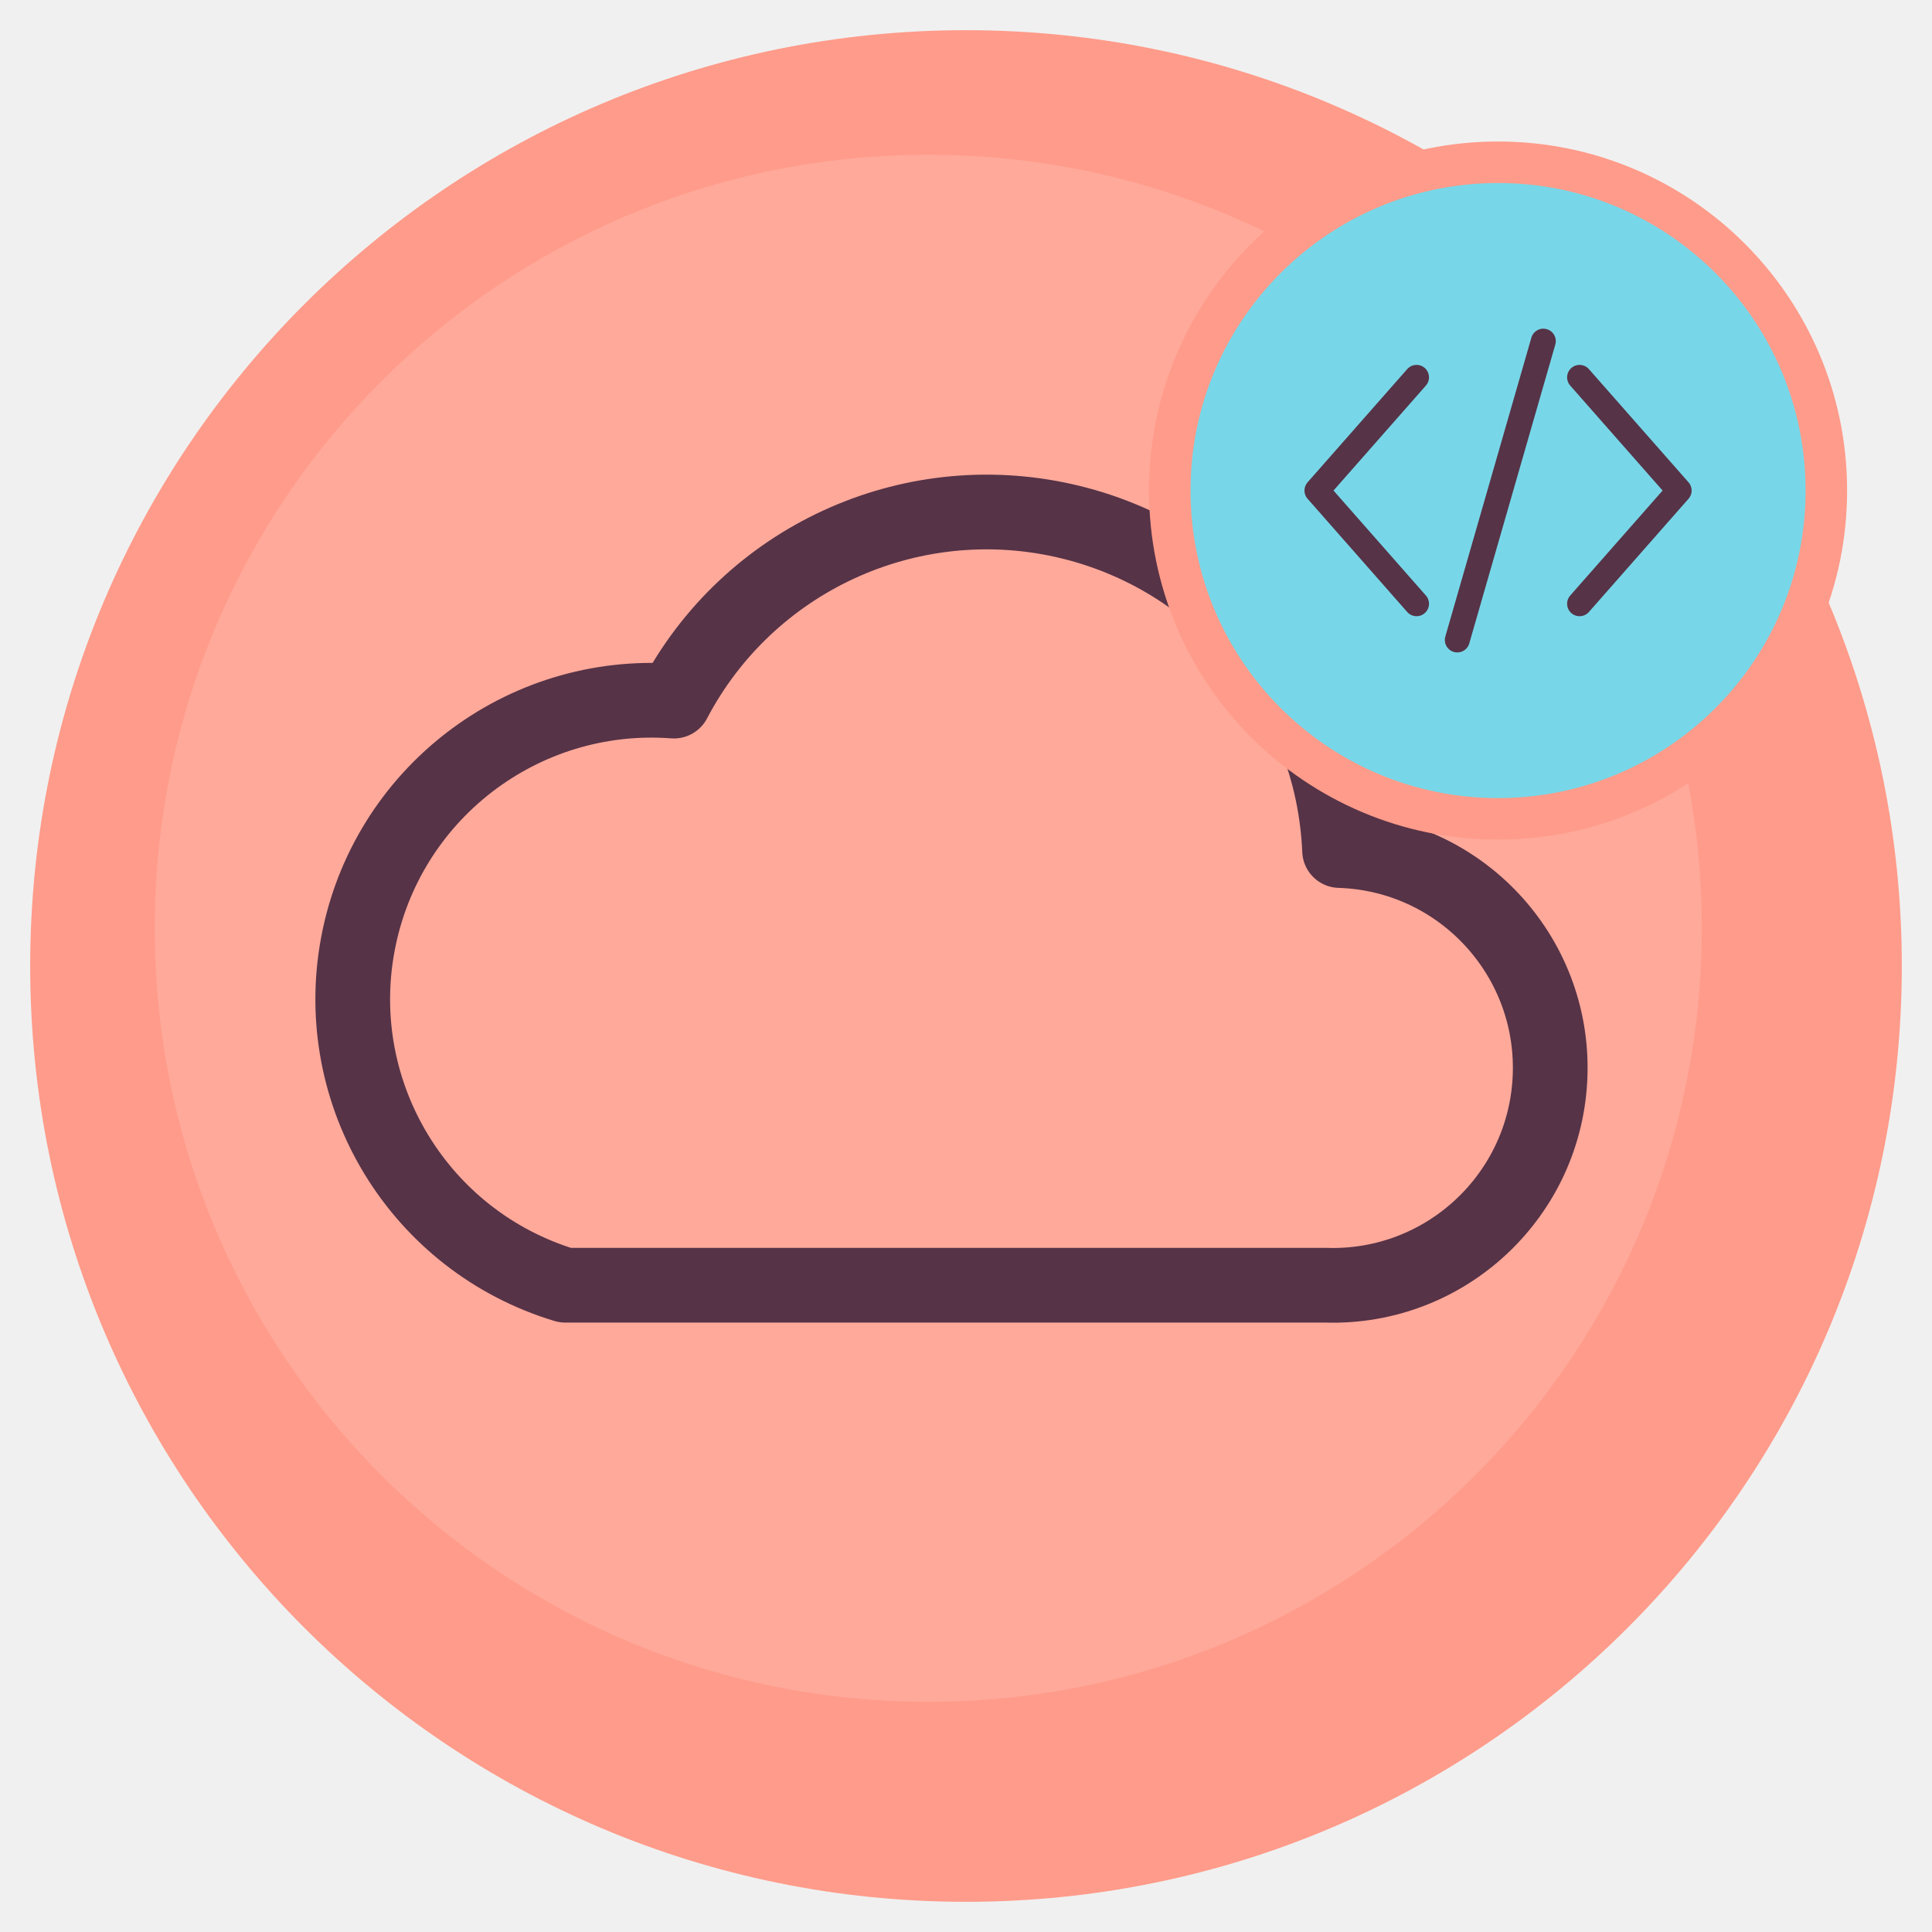
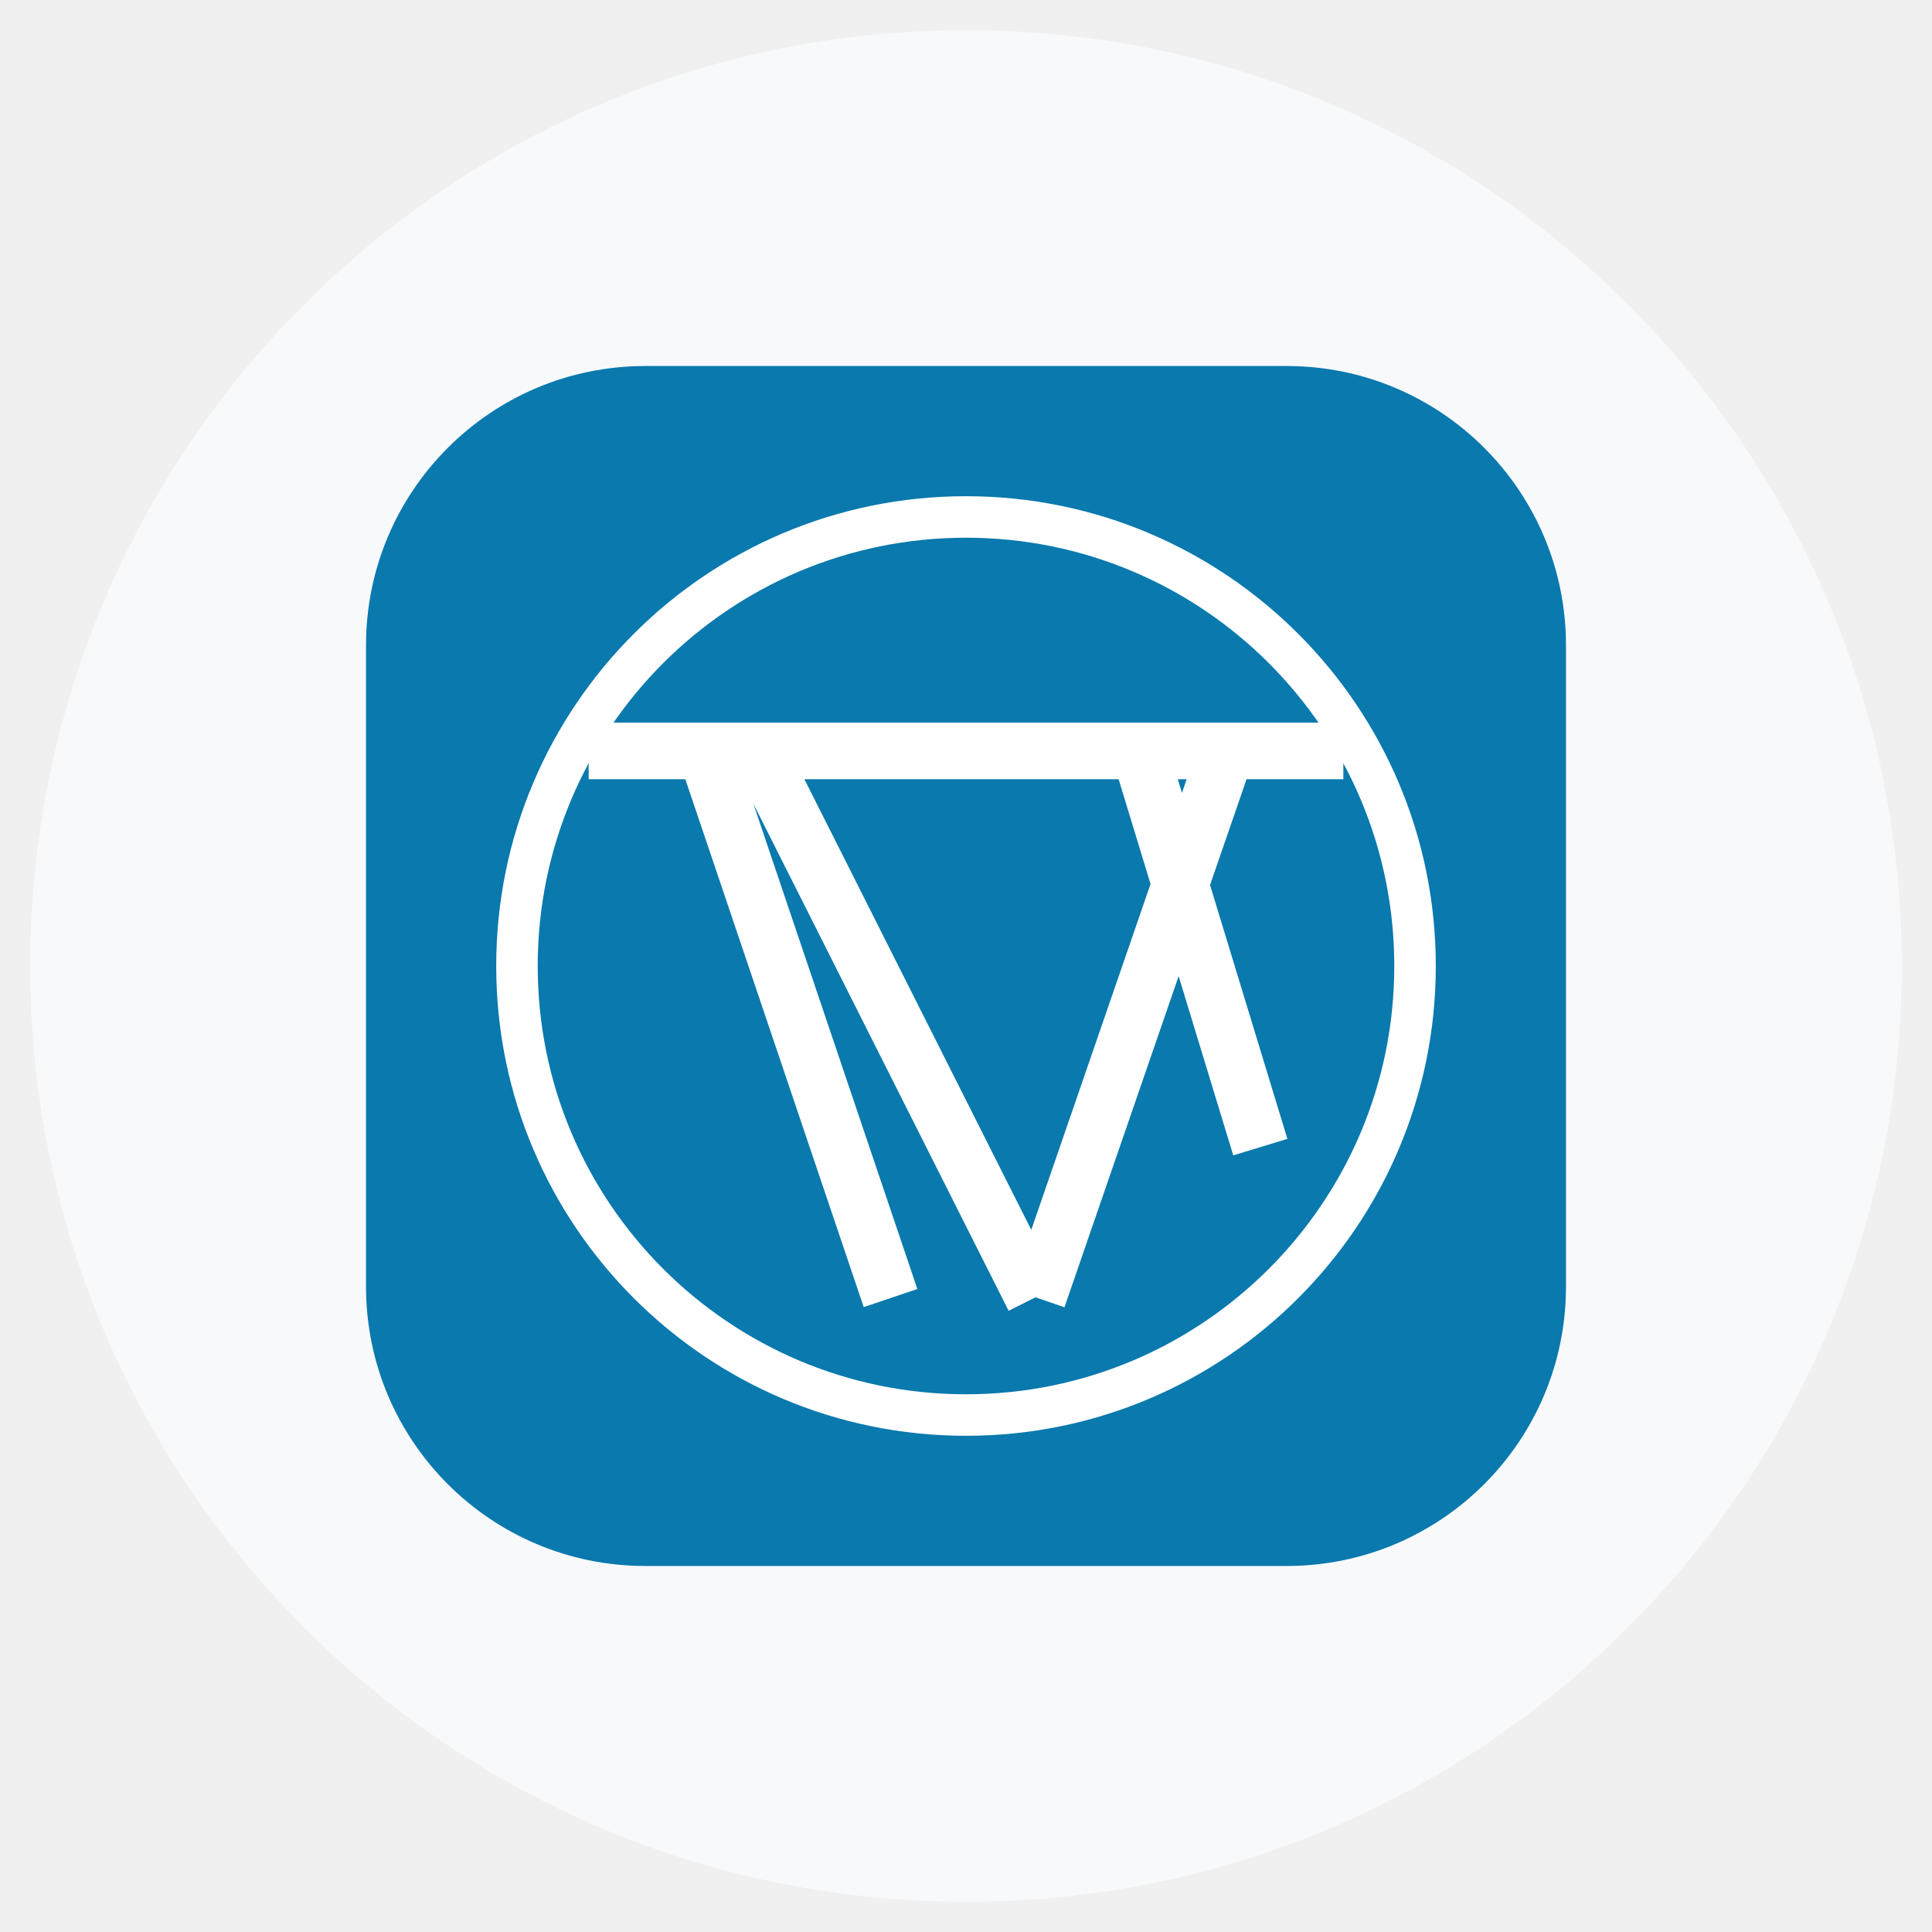
<svg xmlns="http://www.w3.org/2000/svg" viewBox="0 0 512 512" role="img" aria-labelledby="title description">
-   <circle cx="256" cy="256" r="248" fill="#FF9B8A" />
-   <circle cx="246" cy="246" r="205" fill="#FFFFFF" opacity=".14" />
-   <g transform="translate(67 67) scale(3.60)" fill="none" stroke="#563347" stroke-width="5.5" stroke-linecap="round" stroke-linejoin="round">
-     <path d="M23 76h56a16 16 0 0 0 1-32 26 26 0 0 0-49-11A22 22 0 0 0 23 76z" />
-   </g>
-   <circle cx="397" cy="130" r="87" fill="#77D7E8" stroke="#FF9B8A" stroke-width="11" />
-   <g transform="translate(337 70) scale(1.20)" fill="none" stroke="#563347" stroke-width="5.5" stroke-linecap="round" stroke-linejoin="round">
-     <path d="M32 25 10 50l22 25m36-50 22 25-22 25M60 17 41 83" />
-   </g>
+   <circle cx="256" cy="256" r="248" fill="#f8f9fa" />
+   <rect x="97" y="97" width="318" height="318" rx="74" fill="#0979ae" />
+   <circle cx="256" cy="256" r="119" fill="none" stroke="#ffffff" stroke-width="11" />
+   <path d="M156 199h200m-169 0 49 145m89-145-50 145m-74-145 73 145m28-145 32 105" fill="none" stroke="#ffffff" stroke-width="15" stroke-linejoin="round" />
</svg>
